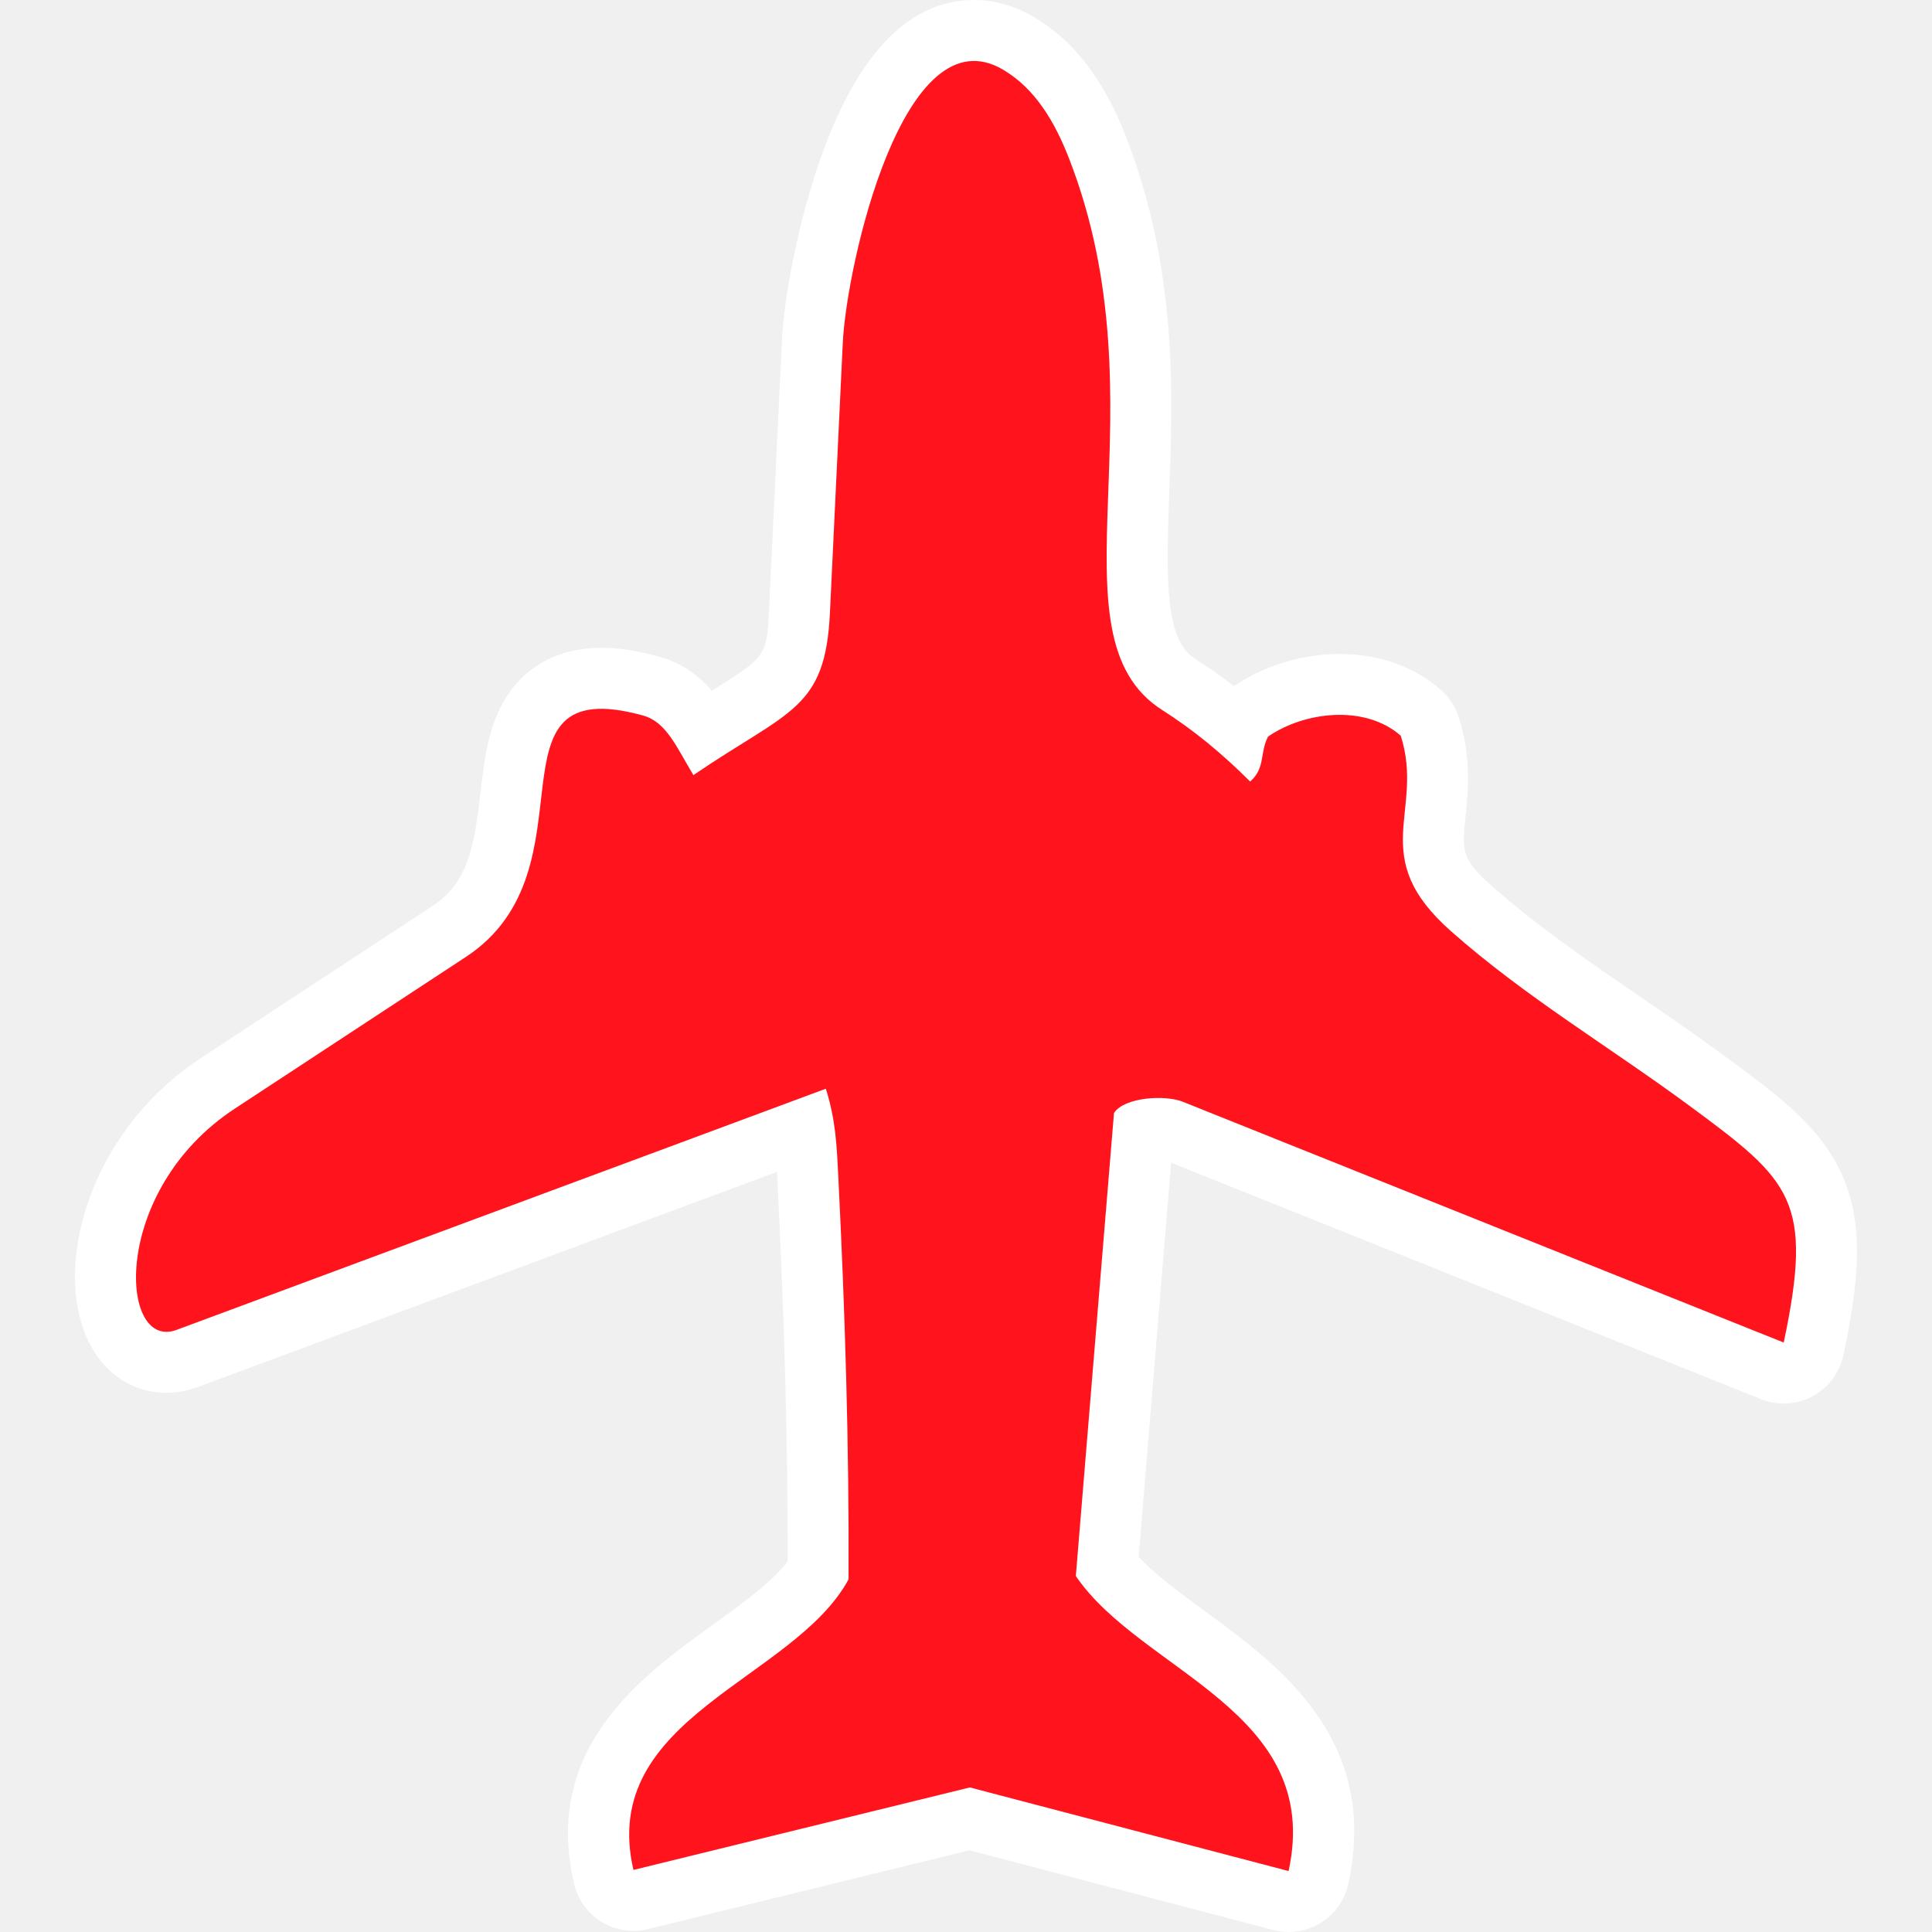
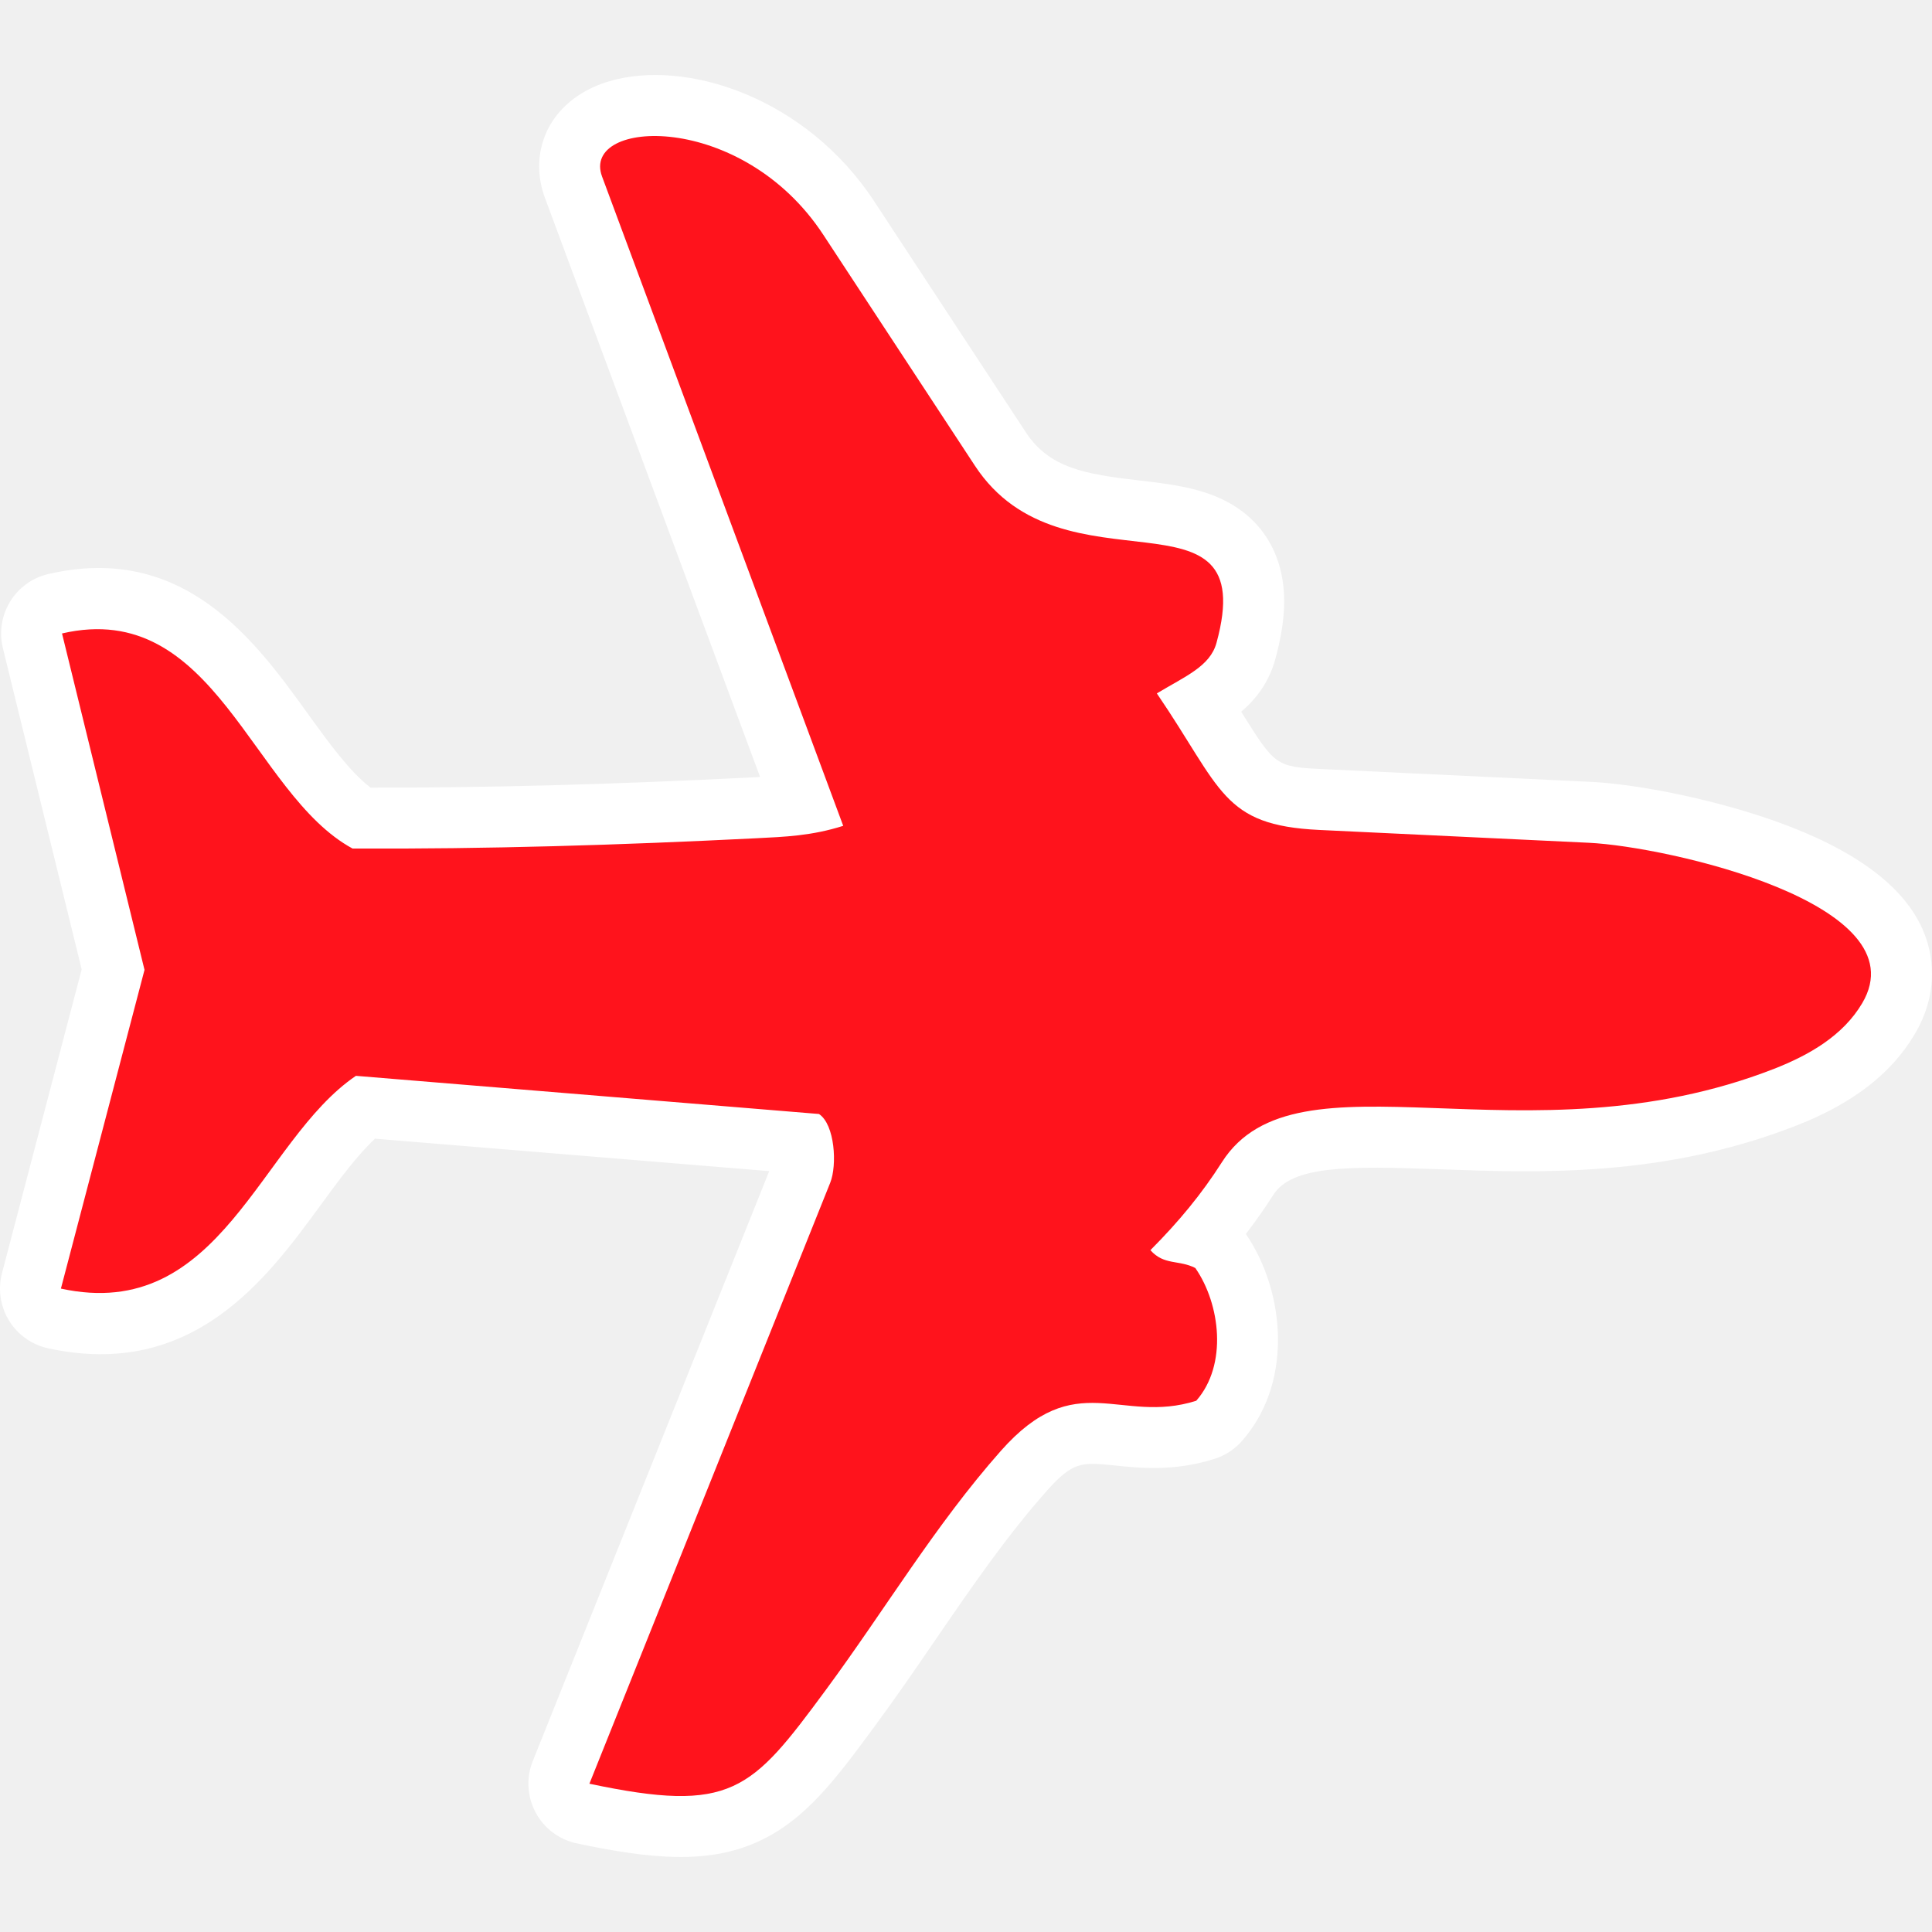
<svg xmlns="http://www.w3.org/2000/svg" version="1.1" id="Capa_1" x="0px" y="0px" width="400px" height="400px" viewBox="0 0 400 400" enable-background="new 0 0 400 400" xml:space="preserve">
  <g>
-     <path fill="#FFFFFF" d="M381.29,243.05c-4.46-9.82-13.01-16.14-23.85-24.13c-5.99-4.42-12.06-8.59-17.94-12.61   c-10.95-7.51-21.3-14.6-30.77-22.99c-6.21-5.49-6.02-7.34-5.31-14.22c0.53-5.16,1.27-12.23-1.39-20.59   c-0.7-2.19-1.98-4.15-3.7-5.66c-5.55-4.88-12.8-7.45-20.96-7.45c-7.75,0-15.71,2.42-21.89,6.65c-2.63-2.03-5.31-3.91-8.09-5.68   c-6.1-3.89-5.99-15.57-5.31-34.31c0.76-20.71,1.7-46.48-9.04-73.97c-4.56-11.67-10.75-19.68-18.91-24.51   C210.12,1.2,205.93,0,201.66,0c-13.28,0-23.89,10.82-31.54,32.15c-4.85,13.51-7.81,29.47-8.23,38.26l-2.66,55.85   c-0.46,9.57-0.67,9.76-11.87,16.75c-2.63-3.06-6.04-5.73-10.9-7.06c-4.48-1.23-8.4-1.83-11.97-1.83c-9.53,0-16.97,4.44-20.96,12.51   c-2.65,5.36-3.36,11.52-4.05,17.48c-1.31,11.4-2.64,18.67-9.96,23.48l-47.83,31.4c-21.6,14.18-29.59,39.08-24.84,54.96   c2.66,8.89,9.41,14.42,17.63,14.41c2.17,0,4.35-0.4,6.48-1.19l119.91-44.55c0.01,0.25,0.08,1.59,0.08,1.59   c1.48,29.53,2.16,54.77,2.12,79.06c-3.35,4.36-9.24,8.61-15.42,13.07c-14.91,10.76-35.33,25.5-28.8,53.65   c0.76,3.29,2.81,6.13,5.69,7.9c2,1.23,4.3,1.87,6.61,1.87c1.01,0,2.02-0.12,3.01-0.36l66.54-16.32l62.9,16.5   c1.06,0.28,2.13,0.41,3.2,0.41c2.31,0,4.59-0.63,6.6-1.86c2.93-1.8,5.01-4.71,5.74-8.07c6.54-29.99-14.35-45.27-29.6-56.43   c-5.25-3.84-10.26-7.51-13.79-11.28l6.72-81.62l122.13,48.95c1.51,0.61,3.11,0.91,4.7,0.91c2.05,0,4.1-0.5,5.95-1.49   c3.29-1.76,5.63-4.88,6.4-8.52C384.92,265.1,386,253.42,381.29,243.05z" />
-     <path fill="#FF131C" d="M266.79,387.38l-65.99-17.31l-69.65,17.08c-7.35-31.68,33.2-39.26,44.53-60.15   c0.13-27.88-0.71-55.24-2.12-83.41c-0.31-6.14-0.5-11.63-2.58-18.18L36.55,275.34c-11.96,4.44-13.71-28.89,12.05-45.8l47.83-31.4   c27.79-18.24,2.39-59.42,36.67-50.01c4.84,1.33,6.86,6.35,10.46,12.35c19.85-13.53,27.31-13.44,28.27-33.62l2.66-55.85   c0.76-16.04,12.55-68.78,33.21-56.57c6.76,3.99,10.76,11.04,13.58,18.23c20.18,51.64-4.97,98.85,19.33,114.33   c6.63,4.22,12.38,8.99,18.22,14.81c3.2-2.82,1.95-5.9,3.7-9.3c7.47-5.18,20.05-6.71,27.48-0.19c5.02,15.78-7.22,24.88,10.36,40.44   c15.42,13.65,32.87,23.97,49.58,36.3c20.9,15.43,25.57,19.45,19.35,48.9L244.87,228.1c-3.62-1.45-12.04-0.98-14.23,2.33l-7.9,95.87   C236.24,346.2,274.02,354.21,266.79,387.38z" />
+     <path fill="#FFFFFF" d="M156.94,381.29c9.82-4.46,16.14-13.01,24.13-23.85c4.42-5.99,8.59-12.06,12.61-17.94   c7.51-10.95,14.6-21.3,22.99-30.77c5.49-6.21,7.34-6.02,14.22-5.31c5.16,0.53,12.23,1.27,20.59-1.39c2.19-0.7,4.15-1.98,5.66-3.7   c4.88-5.55,7.45-12.8,7.45-20.96c0-7.75-2.42-15.71-6.65-21.89c2.03-2.63,3.91-5.31,5.68-8.09c3.89-6.1,15.57-5.99,34.31-5.31   c20.71,0.76,46.48,1.7,73.97-9.04c11.67-4.56,19.68-10.75,24.51-18.91c2.38-4.01,3.58-8.2,3.58-12.47   c0-13.28-10.82-23.89-32.15-31.54c-13.51-4.85-29.47-7.81-38.26-8.23l-55.85-2.66c-9.57-0.46-9.76-0.67-16.75-11.87   c3.06-2.63,5.73-6.04,7.06-10.9c1.23-4.48,1.83-8.4,1.83-11.97c0-9.53-4.44-16.97-12.51-20.96c-5.36-2.65-11.52-3.36-17.48-4.05   c-11.4-1.31-18.67-2.64-23.48-9.96L181,41.69c-14.18-21.6-39.08-29.59-54.96-24.84c-8.89,2.66-14.42,9.41-14.41,17.63   c0,2.17,0.4,4.35,1.19,6.48l44.55,119.91c-0.25,0.01-1.59,0.08-1.59,0.08c-29.53,1.48-54.77,2.16-79.06,2.12   c-4.36-3.35-8.61-9.24-13.07-15.42c-10.76-14.91-25.5-35.33-53.65-28.8c-3.29,0.76-6.13,2.81-7.9,5.69c-1.23,2-1.87,4.3-1.87,6.61   c0,1.01,0.12,2.02,0.36,3.01l16.32,66.54l-16.5,62.9c-0.28,1.06-0.41,2.13-0.41,3.2c0,2.31,0.63,4.59,1.86,6.6   c1.8,2.93,4.71,5.01,8.07,5.74c29.99,6.54,45.27-14.35,56.43-29.6c3.84-5.25,7.51-10.26,11.28-13.79l81.62,6.72L110.31,364.6   c-0.61,1.51-0.91,3.11-0.91,4.7c0,2.05,0.5,4.1,1.49,5.95c1.76,3.29,4.88,5.63,8.52,6.4C134.89,384.92,146.57,386,156.94,381.29z" />
+     <path fill="#FF131C" d="M12.61,266.79l17.31-65.99l-17.08-69.65c31.68-7.35,39.26,33.2,60.15,44.53   c27.88,0.13,55.24-0.71,83.41-2.12c6.14-0.31,11.63-0.5,18.18-2.58L124.65,36.55c-4.44-11.96,28.89-13.71,45.8,12.05l31.4,47.83   c18.24,27.79,59.42,2.39,50.01,36.67c-1.33,4.84-6.35,6.86-12.35,10.46c13.53,19.85,13.44,27.31,33.62,28.27l55.85,2.66   c16.04,0.76,68.78,12.55,56.57,33.21c-3.99,6.76-11.04,10.76-18.23,13.58c-51.64,20.18-98.85-4.97-114.33,19.33   c-4.22,6.63-8.99,12.38-14.81,18.22c2.82,3.2,5.9,1.95,9.3,3.7c5.18,7.47,6.71,20.05,0.19,27.48   c-15.78,5.02-24.88-7.22-40.44,10.36c-13.65,15.42-23.97,32.87-36.3,49.58c-15.43,20.9-19.45,25.57-48.9,19.35l49.86-124.43   c1.45-3.62,0.98-12.04-2.33-14.23l-95.87-7.9C53.79,236.24,45.78,274.02,12.61,266.79z" />
  </g>
-   <g>
- </g>
-   <g>
- </g>
-   <g>
- </g>
-   <g>
- </g>
-   <g>
- </g>
-   <g>
- </g>
-   <g>
- </g>
-   <g>
- </g>
-   <g>
- </g>
-   <g>
- </g>
-   <g>
- </g>
</svg>
